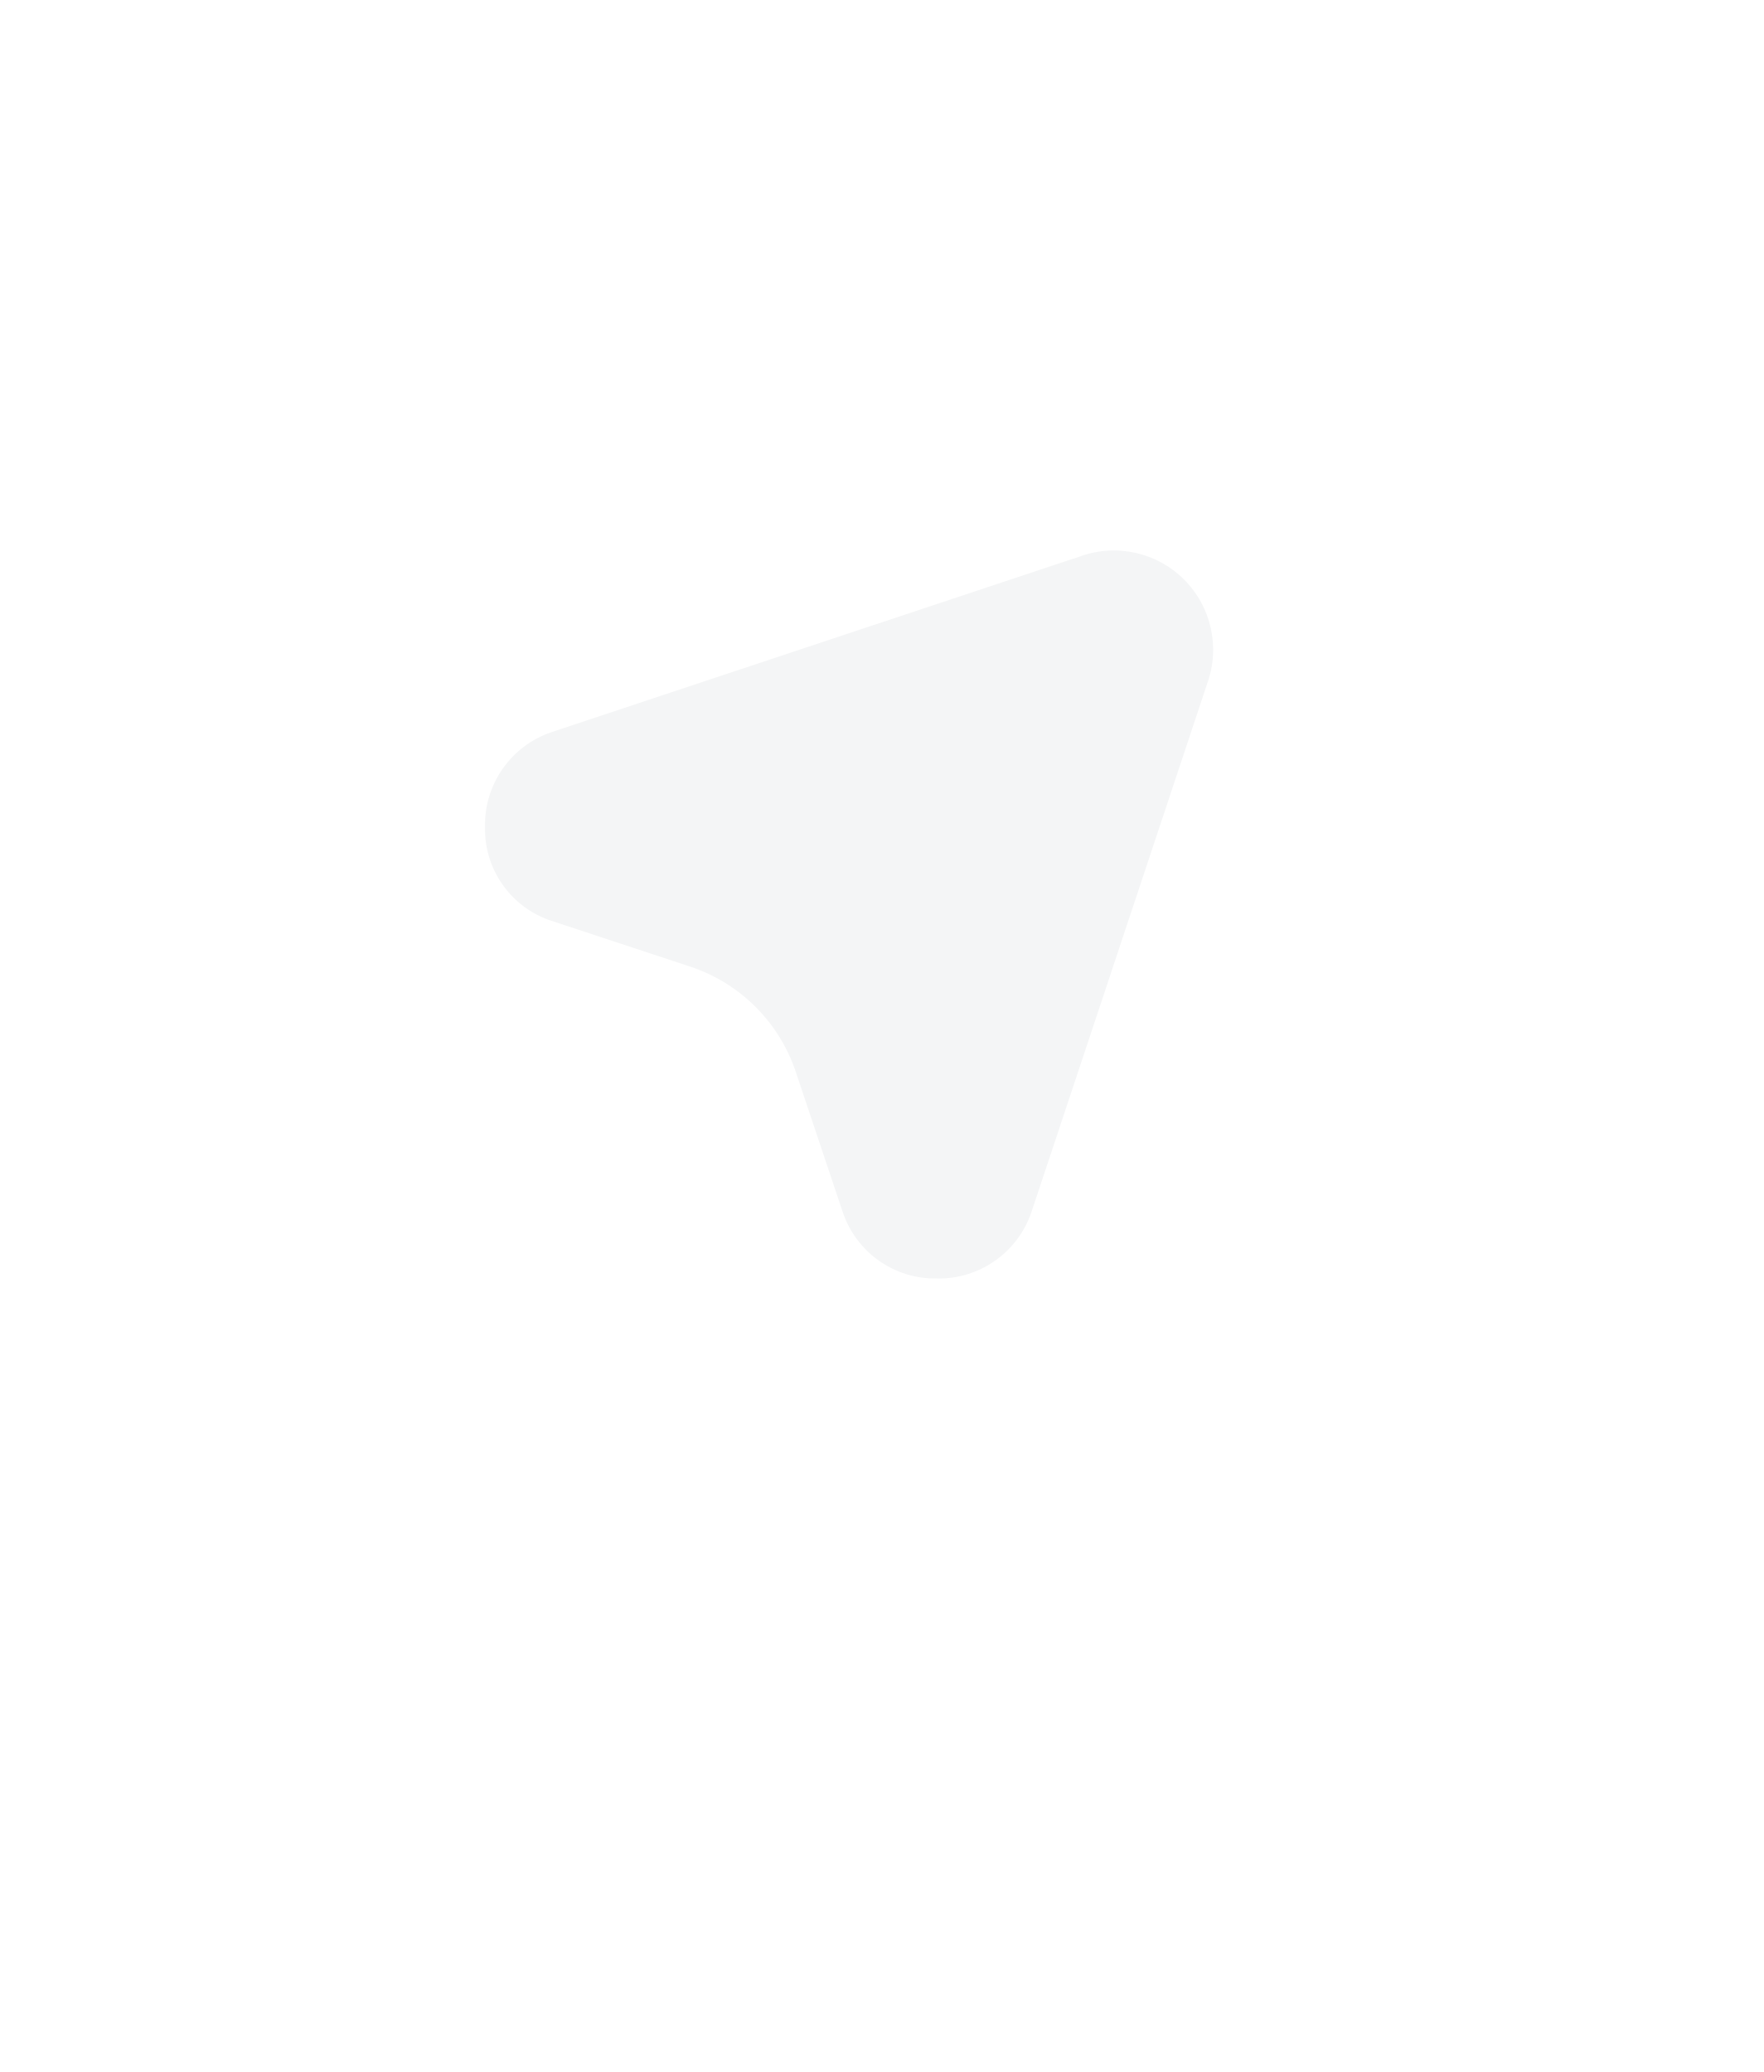
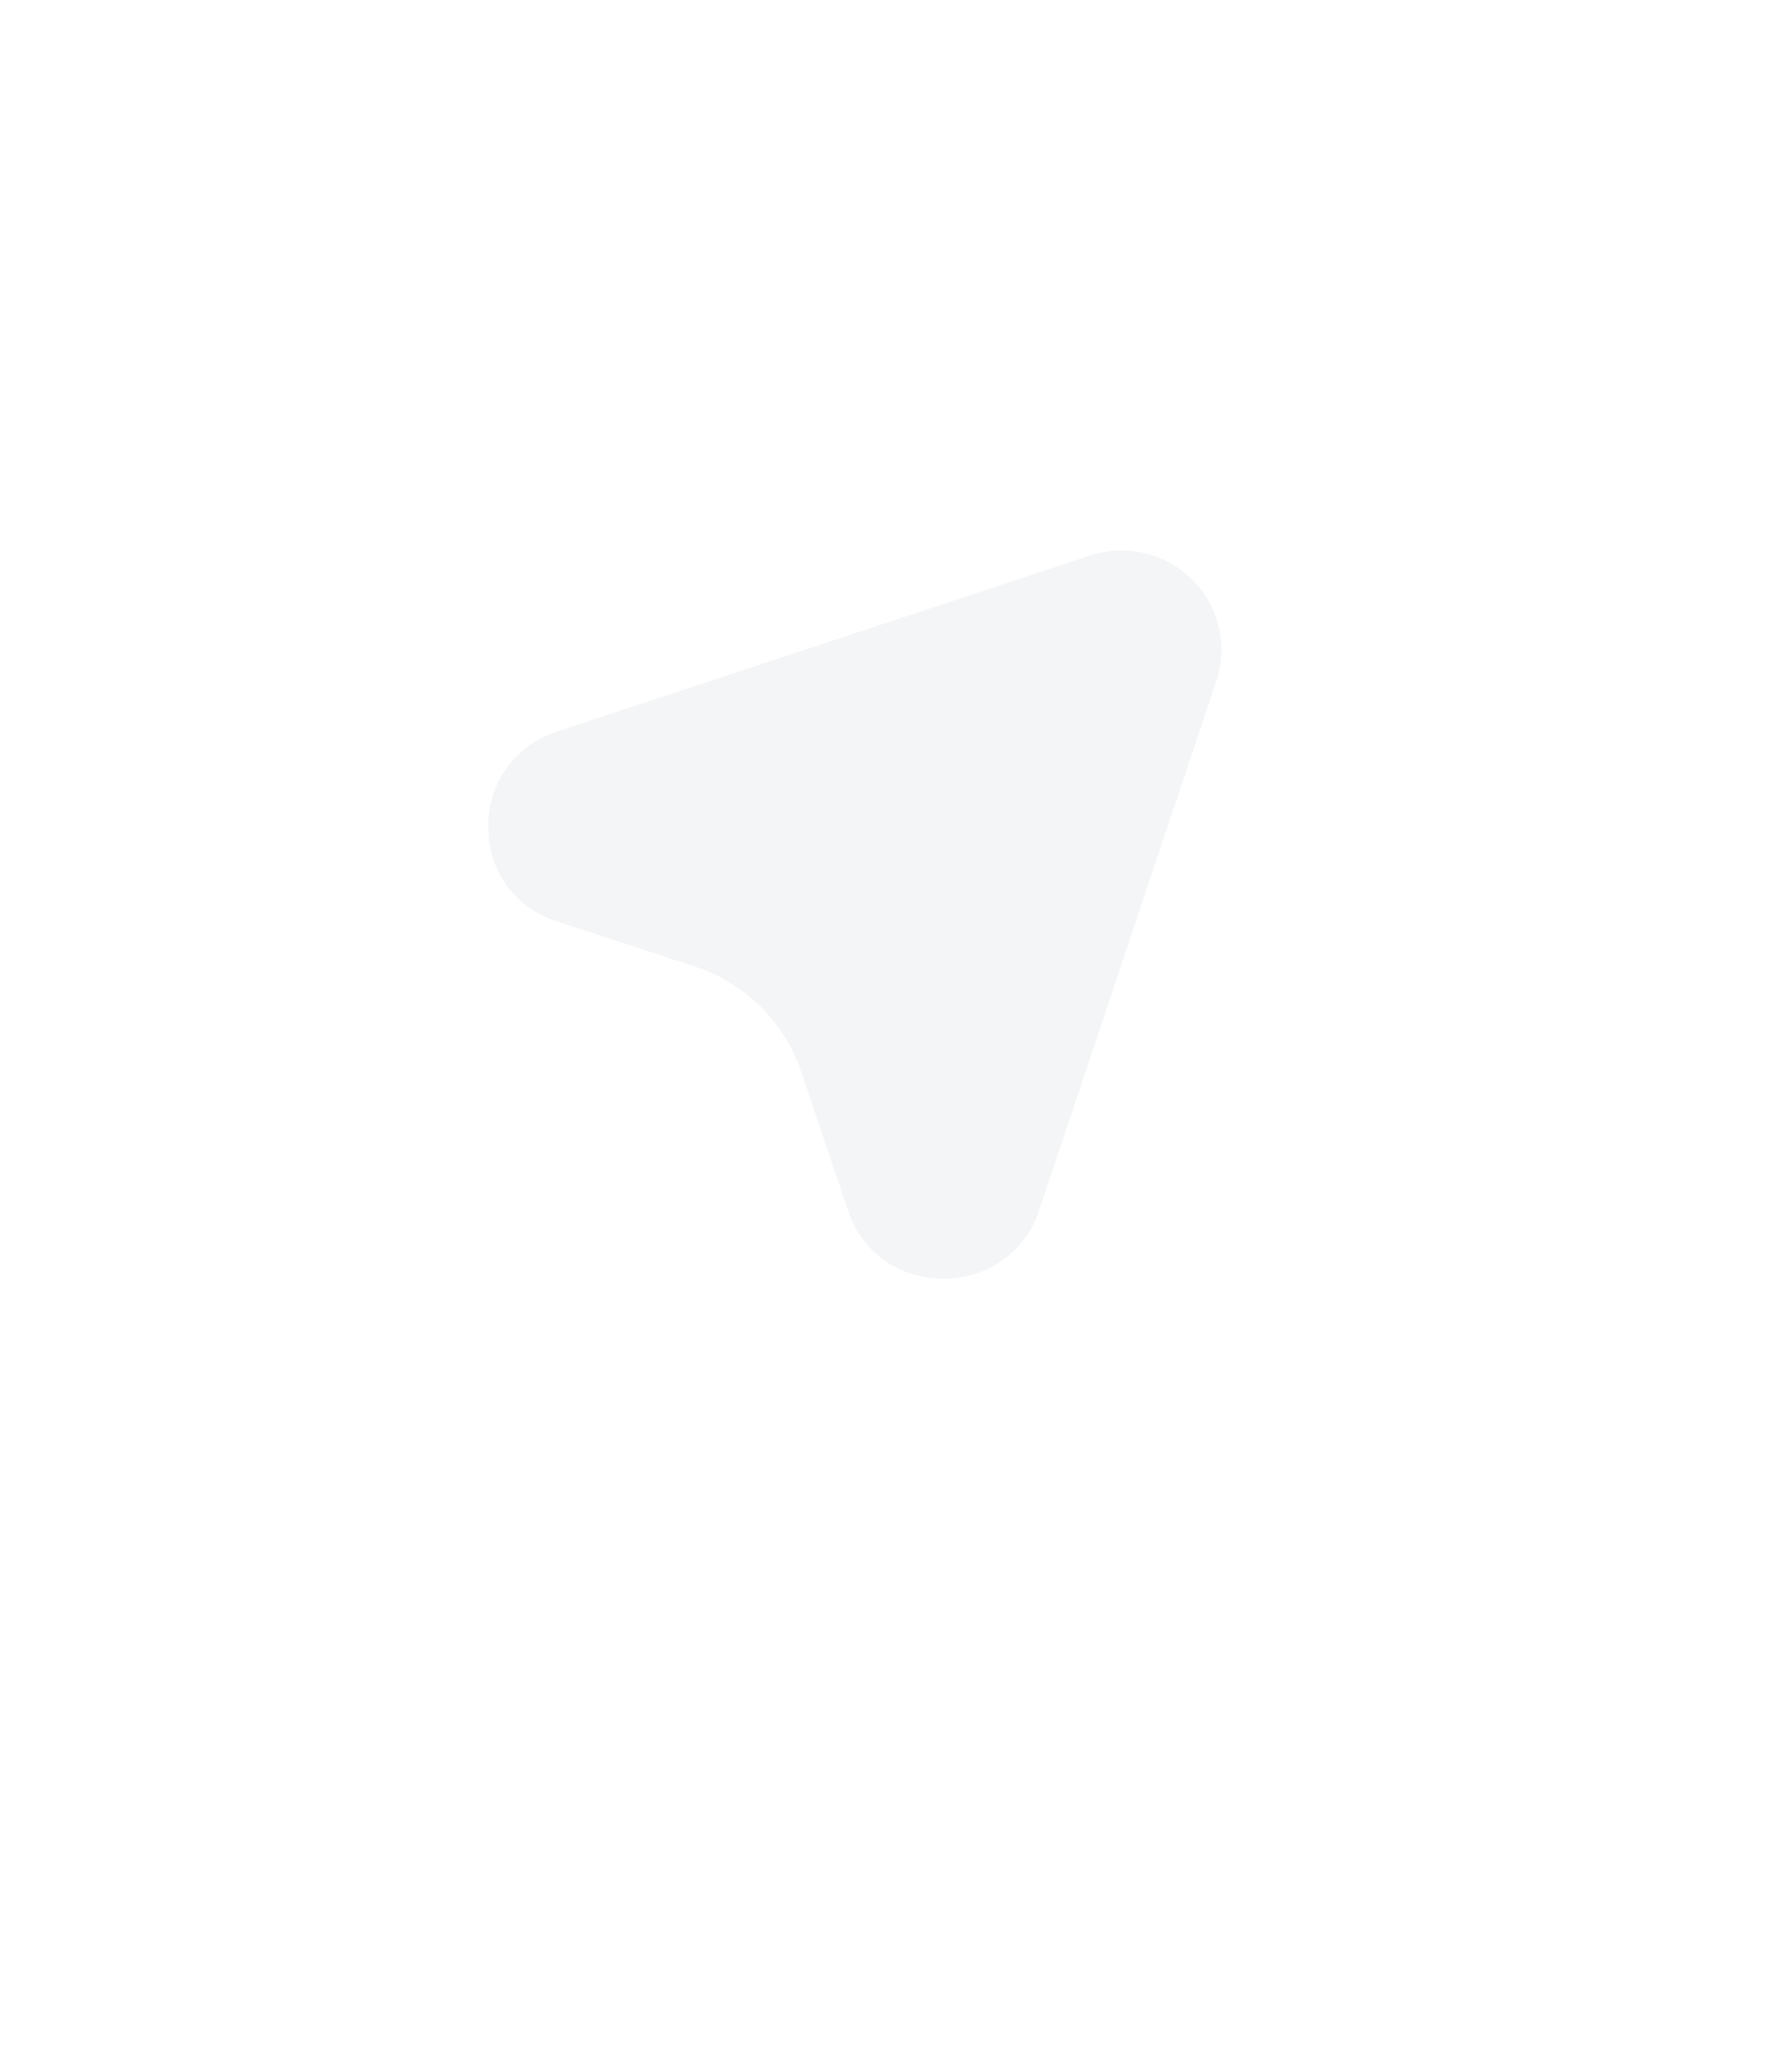
- <svg xmlns="http://www.w3.org/2000/svg" width="100" height="117.5">
-   <path d="M53.112 72.5c-1.17.022-2.317-.33-3.275-1.005a5.52 5.52 0 0 1-2.05-2.745l-2.625-7.838a9.45 9.45 0 0 0-5.962-6.075l-7.95-2.625c-2.285-.757-3.806-2.918-3.75-5.325a5.55 5.55 0 0 1 3.75-5.362l30-9.975c2.051-.739 4.344-.227 5.885 1.315s2.055 3.836 1.315 5.887l-9.975 30.001c-.782 2.282-2.95 3.798-5.363 3.75h0z" fill="#f4f5f6" />
+ <svg xmlns="http://www.w3.org/2000/svg" width="120" height="140">
+   <path d="M63.734 86.383c-1.404.026-2.78-.393-3.93-1.197s-2.01-1.949-2.46-3.271l-3.15-9.339c-1.093-3.403-3.748-6.089-7.154-7.238L37.5 62.21c-2.742-.902-4.567-3.477-4.5-6.345-.058-2.874 1.761-5.457 4.5-6.388l36-11.886c2.461-.88 5.213-.27 7.062 1.567s2.466 4.571 1.578 7.015L70.17 81.918c-.938 2.719-3.54 4.526-6.436 4.469h0z" fill="#f4f5f6" />
</svg>
